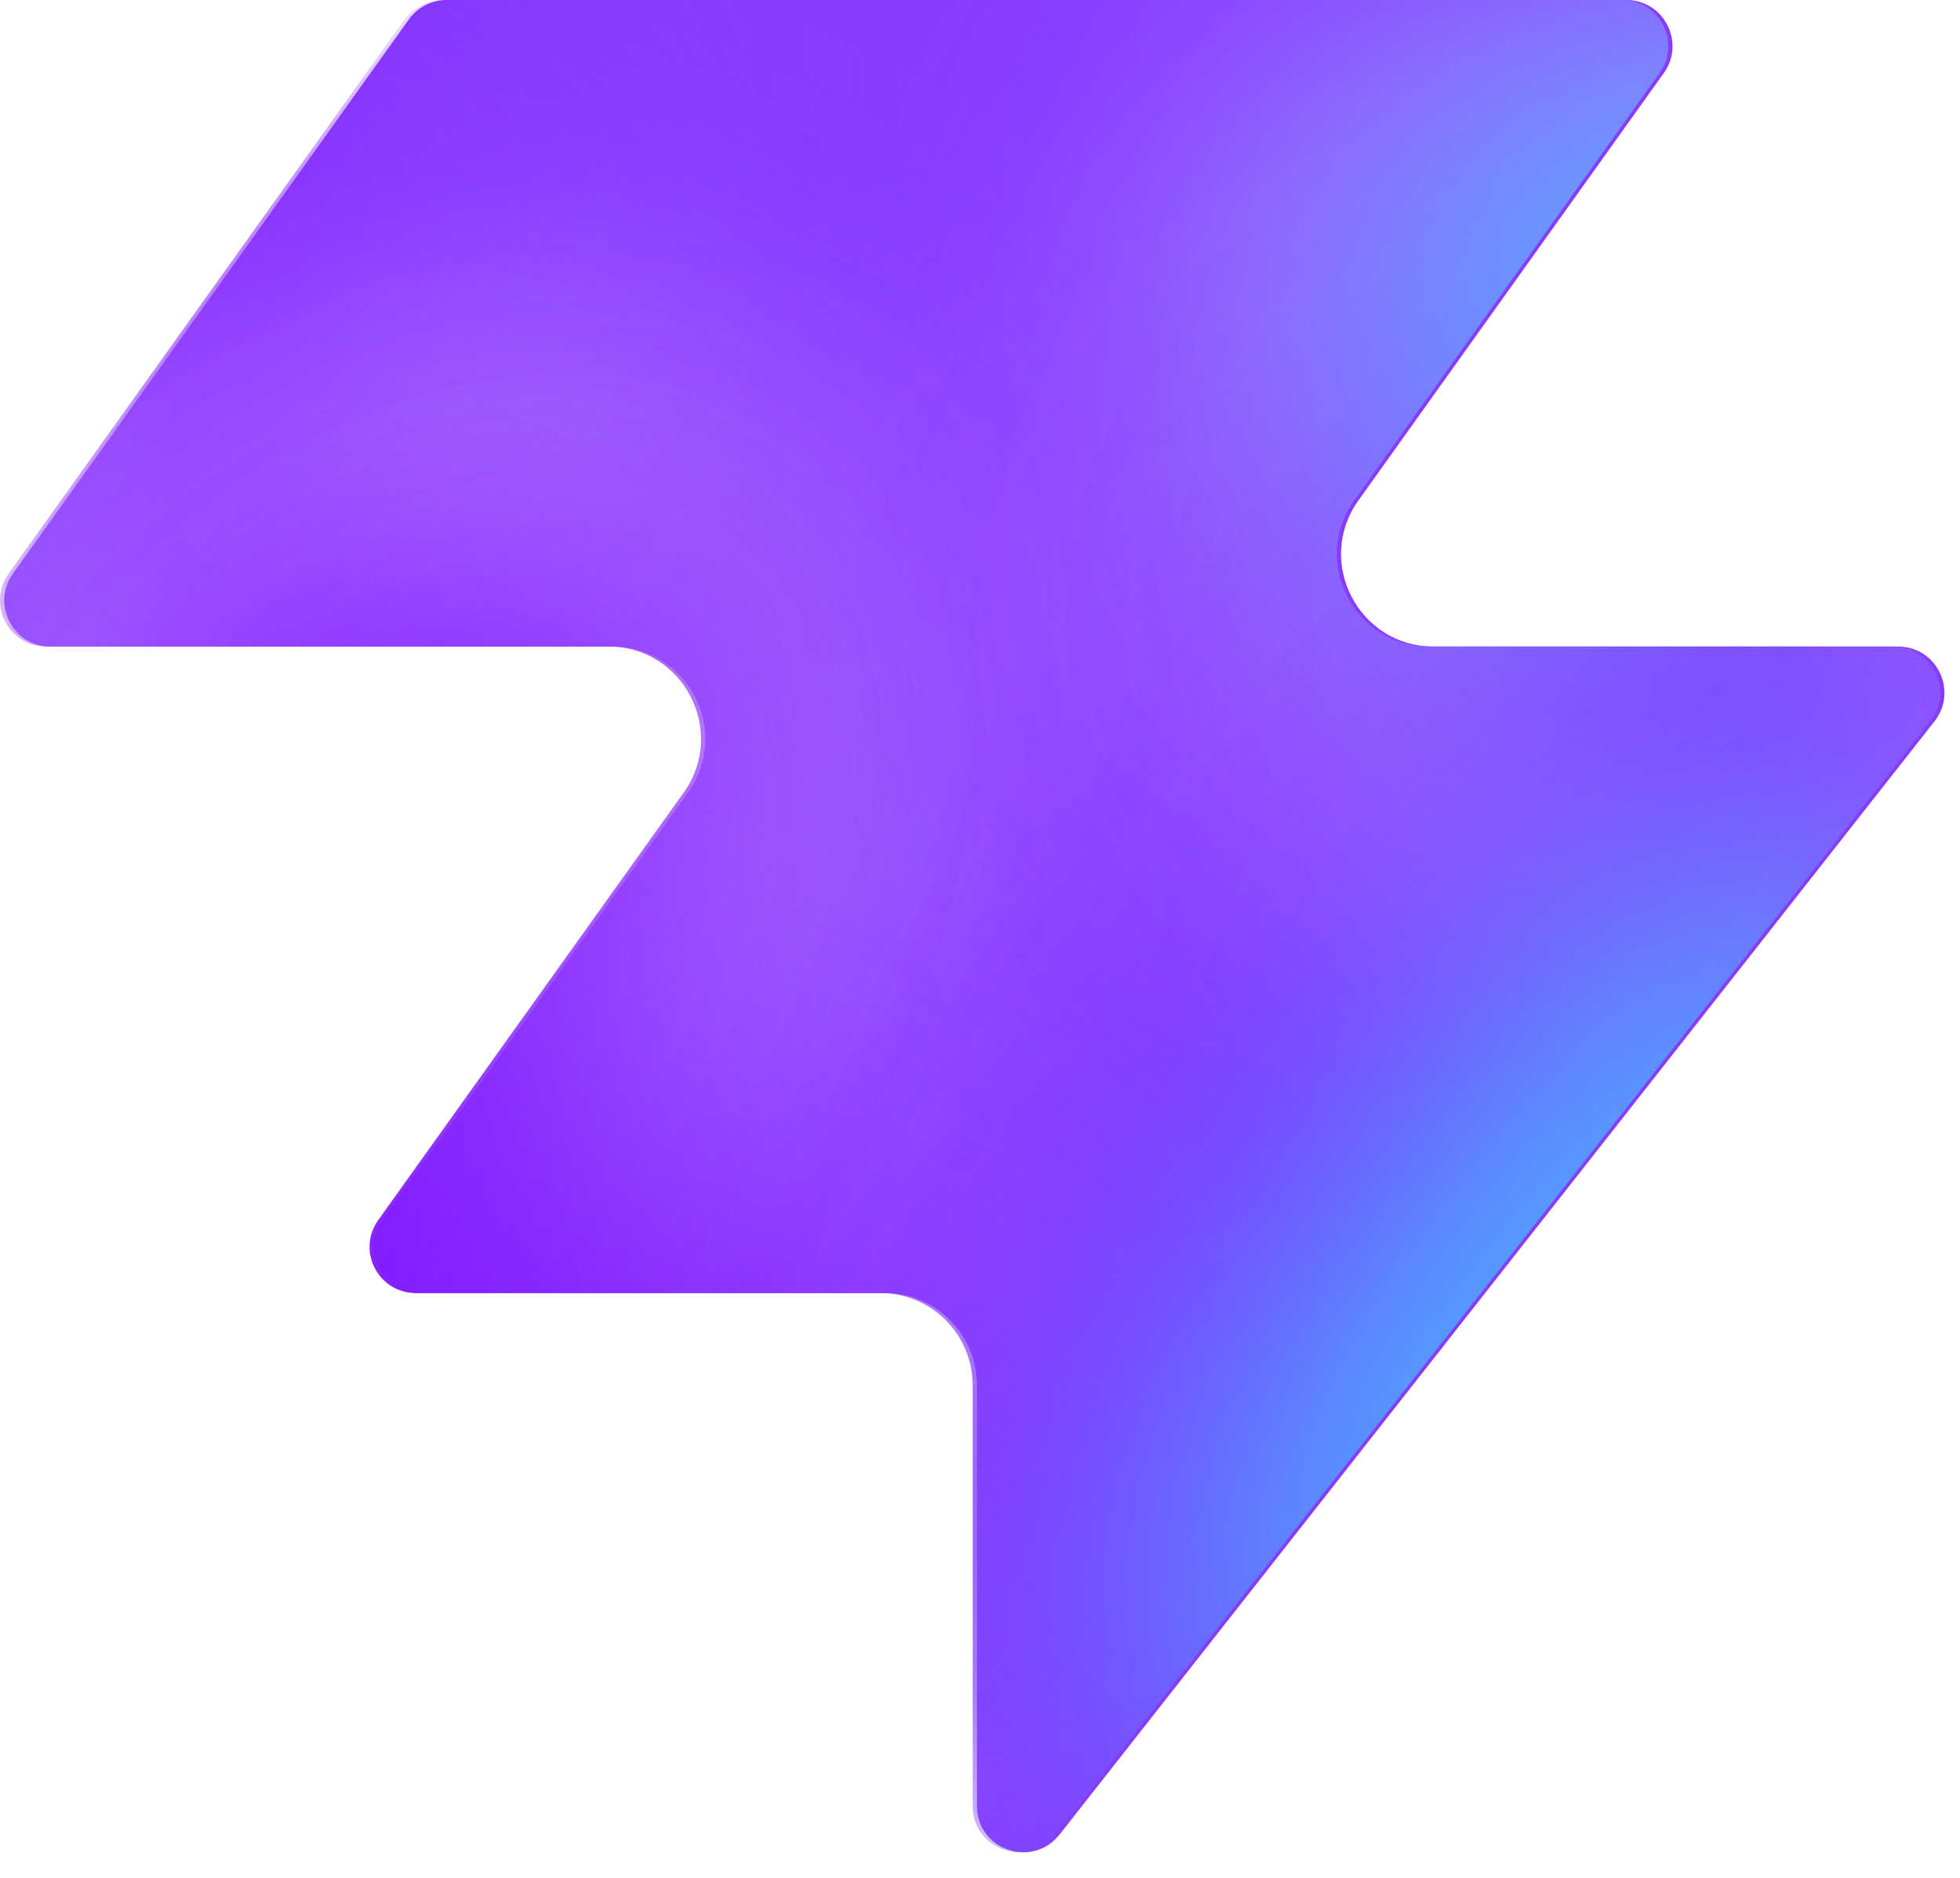
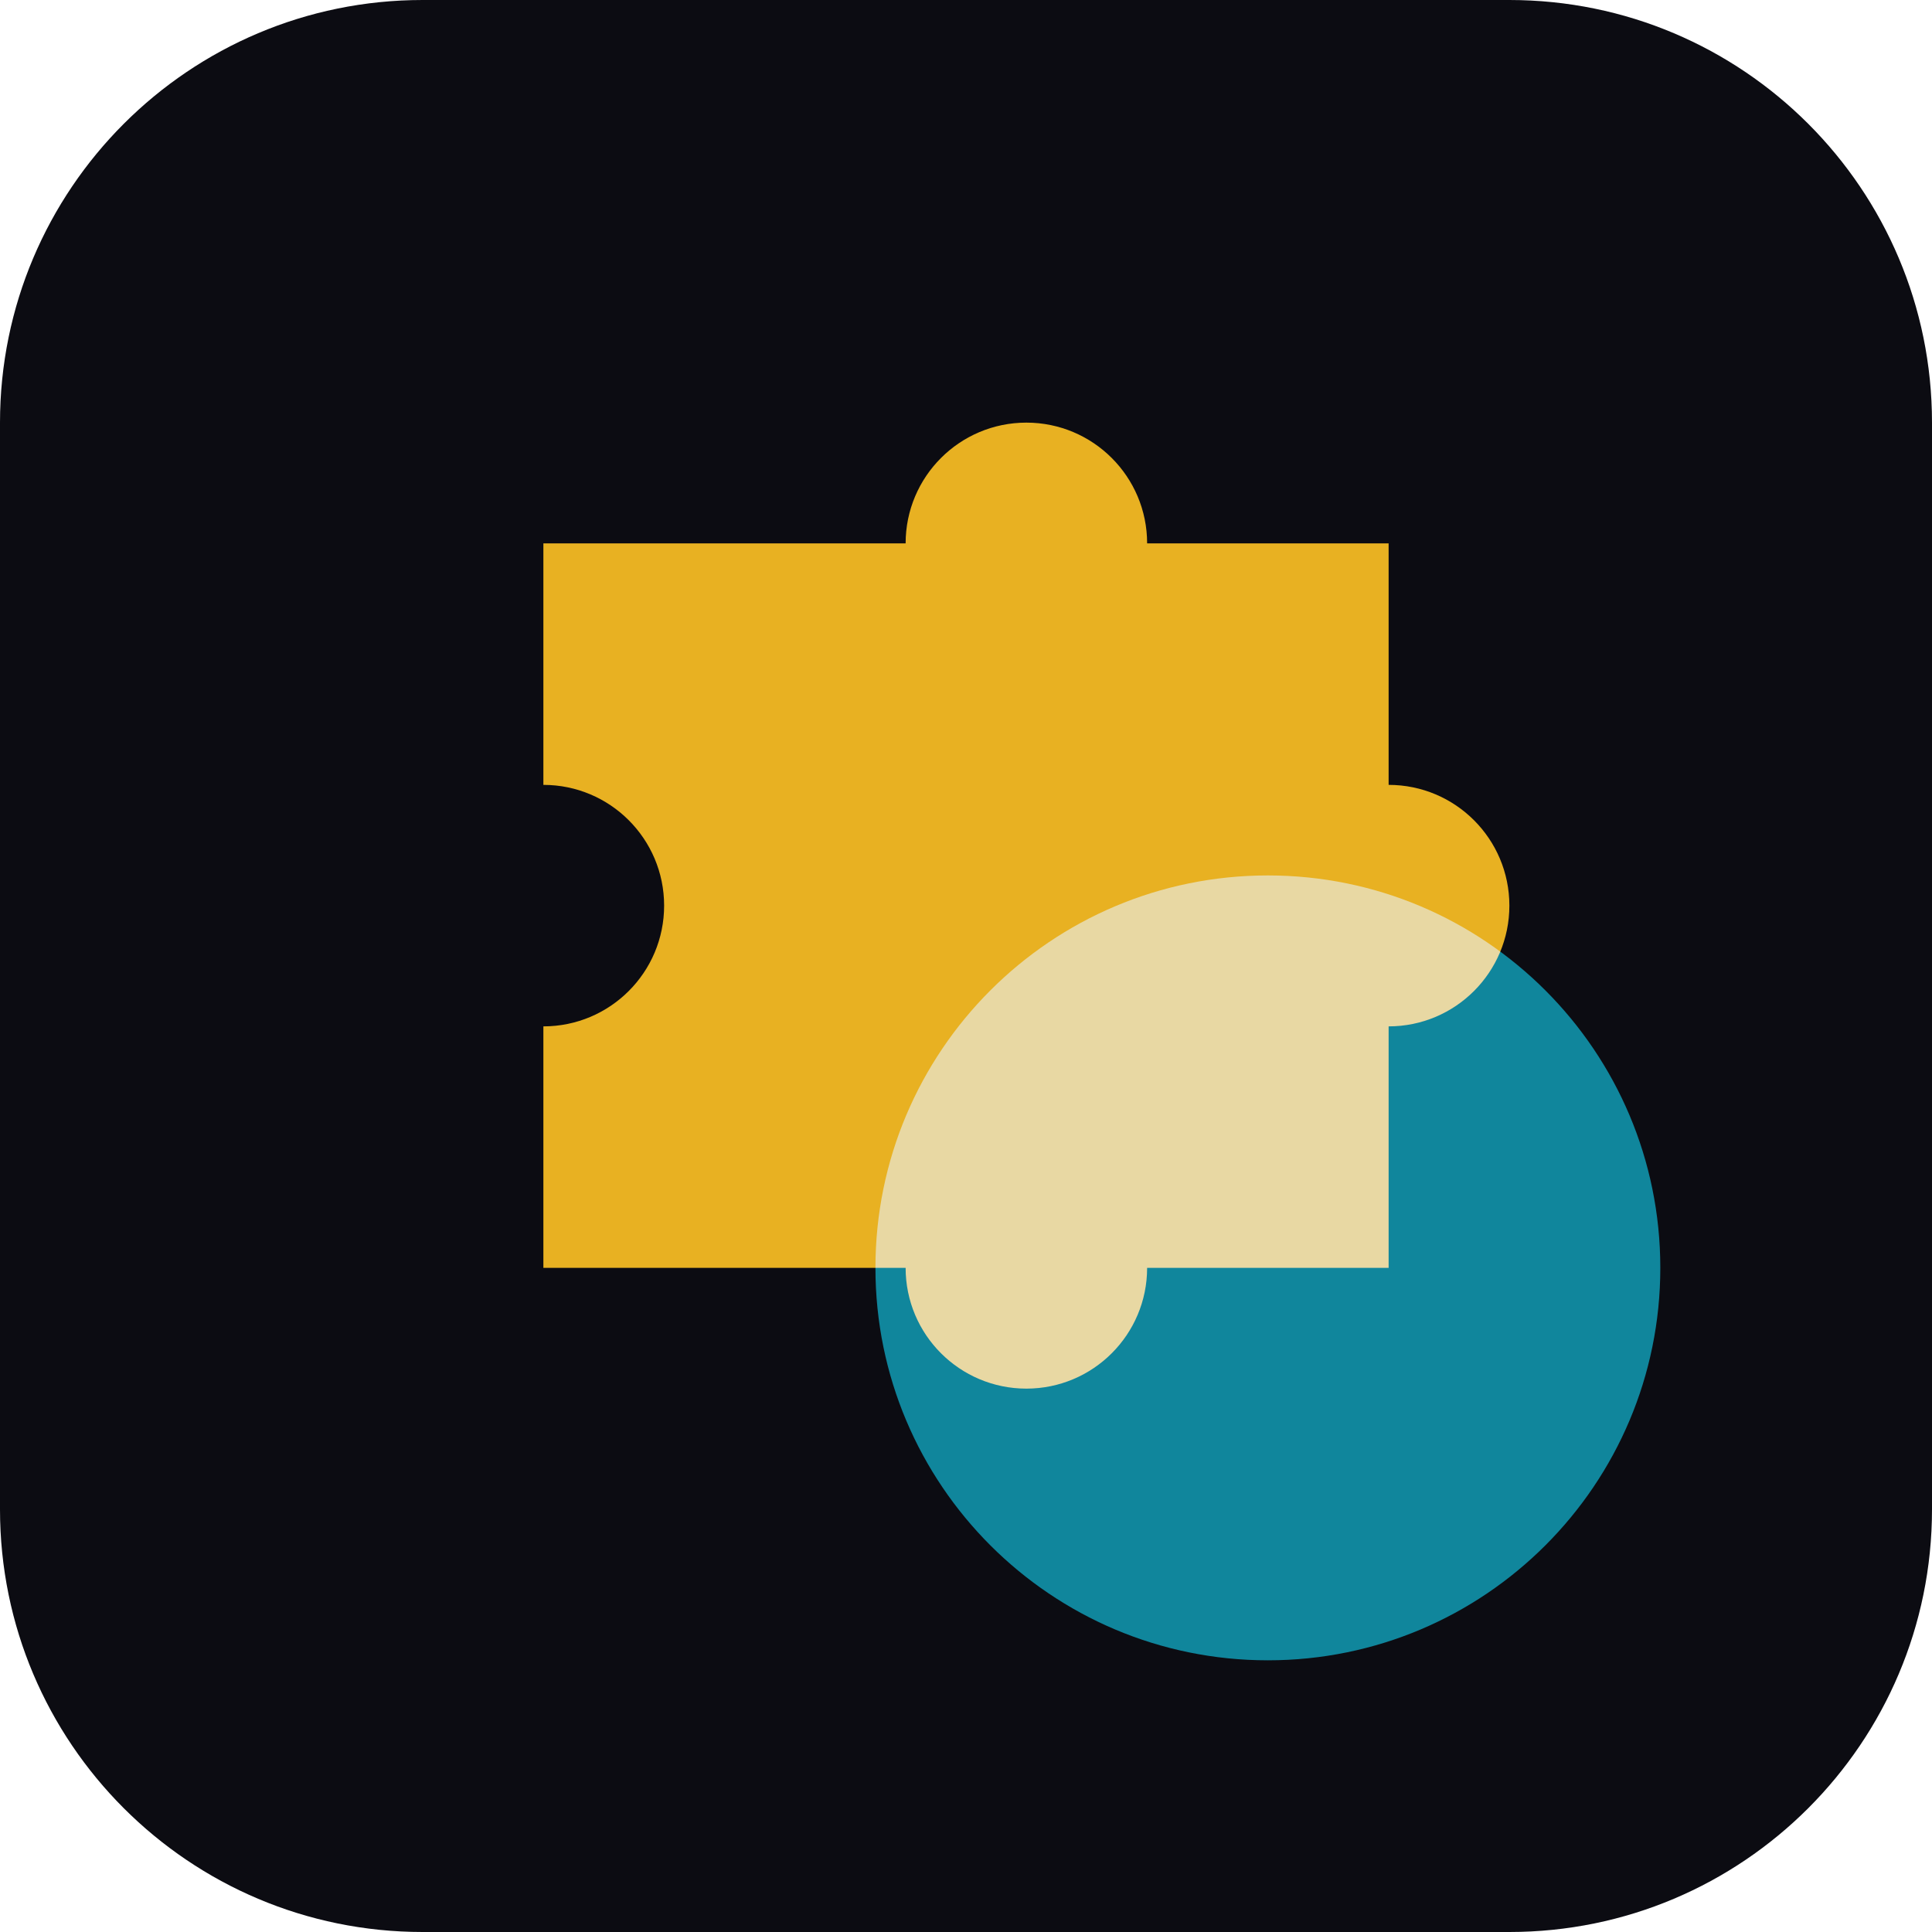
- <svg xmlns="http://www.w3.org/2000/svg" width="48" height="46" fill="none" viewBox="0 0 48 46">
-   <path fill="#863bff" d="M25.946 44.938c-.664.845-2.021.375-2.021-.698V33.937a2.26 2.26 0 0 0-2.262-2.262H10.287c-.92 0-1.456-1.04-.92-1.788l7.48-10.471c1.07-1.497 0-3.578-1.842-3.578H1.237c-.92 0-1.456-1.04-.92-1.788L10.013.474c.214-.297.556-.474.92-.474h28.894c.92 0 1.456 1.04.92 1.788l-7.48 10.471c-1.07 1.498 0 3.579 1.842 3.579h11.377c.943 0 1.473 1.088.89 1.83L25.947 44.94z" style="fill:#863bff;fill:color(display-p3 .525 .23 1);fill-opacity:1" />
-   <mask id="a" width="48" height="46" x="0" y="0" maskUnits="userSpaceOnUse" style="mask-type:alpha">
-     <path fill="#000" d="M25.842 44.938c-.664.844-2.021.375-2.021-.698V33.937a2.26 2.26 0 0 0-2.262-2.262H10.183c-.92 0-1.456-1.04-.92-1.788l7.48-10.471c1.07-1.498 0-3.579-1.842-3.579H1.133c-.92 0-1.456-1.04-.92-1.787L9.91.473c.214-.297.556-.474.92-.474h28.894c.92 0 1.456 1.04.92 1.788l-7.48 10.471c-1.07 1.498 0 3.578 1.842 3.578h11.377c.943 0 1.473 1.088.89 1.832L25.843 44.94z" style="fill:#000;fill-opacity:1" />
-   </mask>
-   <g mask="url(#a)">
-     <g filter="url(#b)">
-       <ellipse cx="5.508" cy="14.704" fill="#ede6ff" rx="5.508" ry="14.704" style="fill:#ede6ff;fill:color(display-p3 .927 .903 1);fill-opacity:1" transform="matrix(.00324 1 1 -.00324 -4.47 31.516)" />
-     </g>
-     <g filter="url(#c)">
-       <ellipse cx="10.399" cy="29.851" fill="#ede6ff" rx="10.399" ry="29.851" style="fill:#ede6ff;fill:color(display-p3 .927 .903 1);fill-opacity:1" transform="matrix(.00324 1 1 -.00324 -39.328 7.883)" />
-     </g>
-     <g filter="url(#d)">
-       <ellipse cx="5.508" cy="30.487" fill="#7e14ff" rx="5.508" ry="30.487" style="fill:#7e14ff;fill:color(display-p3 .492 .077 1);fill-opacity:1" transform="rotate(89.814 -25.913 -14.639)scale(1 -1)" />
-     </g>
-     <g filter="url(#e)">
-       <ellipse cx="5.508" cy="30.599" fill="#7e14ff" rx="5.508" ry="30.599" style="fill:#7e14ff;fill:color(display-p3 .492 .077 1);fill-opacity:1" transform="rotate(89.814 -32.644 -3.334)scale(1 -1)" />
-     </g>
-     <g filter="url(#f)">
-       <ellipse cx="5.508" cy="30.599" fill="#7e14ff" rx="5.508" ry="30.599" style="fill:#7e14ff;fill:color(display-p3 .492 .077 1);fill-opacity:1" transform="matrix(.00324 1 1 -.00324 -34.34 30.47)" />
-     </g>
-     <g filter="url(#g)">
-       <ellipse cx="14.072" cy="22.078" fill="#ede6ff" rx="14.072" ry="22.078" style="fill:#ede6ff;fill:color(display-p3 .927 .903 1);fill-opacity:1" transform="rotate(93.35 24.506 48.493)scale(-1 1)" />
-     </g>
-     <g filter="url(#h)">
-       <ellipse cx="3.47" cy="21.501" fill="#7e14ff" rx="3.47" ry="21.501" style="fill:#7e14ff;fill:color(display-p3 .492 .077 1);fill-opacity:1" transform="rotate(89.009 28.708 47.59)scale(-1 1)" />
-     </g>
-     <g filter="url(#i)">
-       <ellipse cx="3.47" cy="21.501" fill="#7e14ff" rx="3.47" ry="21.501" style="fill:#7e14ff;fill:color(display-p3 .492 .077 1);fill-opacity:1" transform="rotate(89.009 28.708 47.59)scale(-1 1)" />
-     </g>
-     <g filter="url(#j)">
-       <ellipse cx=".387" cy="8.972" fill="#7e14ff" rx="4.407" ry="29.108" style="fill:#7e14ff;fill:color(display-p3 .492 .077 1);fill-opacity:1" transform="rotate(39.51 .387 8.972)" />
-     </g>
-     <g filter="url(#k)">
-       <ellipse cx="47.523" cy="-6.092" fill="#7e14ff" rx="4.407" ry="29.108" style="fill:#7e14ff;fill:color(display-p3 .492 .077 1);fill-opacity:1" transform="rotate(37.892 47.523 -6.092)" />
-     </g>
-     <g filter="url(#l)">
-       <ellipse cx="41.412" cy="6.333" fill="#47bfff" rx="5.971" ry="9.665" style="fill:#47bfff;fill:color(display-p3 .28 .748 1);fill-opacity:1" transform="rotate(37.892 41.412 6.333)" />
-     </g>
-     <g filter="url(#m)">
-       <ellipse cx="-1.879" cy="38.332" fill="#7e14ff" rx="4.407" ry="29.108" style="fill:#7e14ff;fill:color(display-p3 .492 .077 1);fill-opacity:1" transform="rotate(37.892 -1.88 38.332)" />
-     </g>
-     <g filter="url(#n)">
-       <ellipse cx="-1.879" cy="38.332" fill="#7e14ff" rx="4.407" ry="29.108" style="fill:#7e14ff;fill:color(display-p3 .492 .077 1);fill-opacity:1" transform="rotate(37.892 -1.88 38.332)" />
-     </g>
-     <g filter="url(#o)">
-       <ellipse cx="35.651" cy="29.907" fill="#7e14ff" rx="4.407" ry="29.108" style="fill:#7e14ff;fill:color(display-p3 .492 .077 1);fill-opacity:1" transform="rotate(37.892 35.651 29.907)" />
-     </g>
-     <g filter="url(#p)">
-       <ellipse cx="38.418" cy="32.4" fill="#47bfff" rx="5.971" ry="15.297" style="fill:#47bfff;fill:color(display-p3 .28 .748 1);fill-opacity:1" transform="rotate(37.892 38.418 32.4)" />
-     </g>
-   </g>
-   <defs>
-     <filter id="b" width="60.045" height="41.654" x="-19.77" y="16.149" color-interpolation-filters="sRGB" filterUnits="userSpaceOnUse">
-       <feFlood flood-opacity="0" result="BackgroundImageFix" />
-       <feBlend in="SourceGraphic" in2="BackgroundImageFix" result="shape" />
-       <feGaussianBlur result="effect1_foregroundBlur_2002_17158" stdDeviation="7.659" />
-     </filter>
-     <filter id="c" width="90.34" height="51.437" x="-54.613" y="-7.533" color-interpolation-filters="sRGB" filterUnits="userSpaceOnUse">
-       <feFlood flood-opacity="0" result="BackgroundImageFix" />
-       <feBlend in="SourceGraphic" in2="BackgroundImageFix" result="shape" />
-       <feGaussianBlur result="effect1_foregroundBlur_2002_17158" stdDeviation="7.659" />
-     </filter>
-     <filter id="d" width="79.355" height="29.4" x="-49.64" y="2.03" color-interpolation-filters="sRGB" filterUnits="userSpaceOnUse">
-       <feFlood flood-opacity="0" result="BackgroundImageFix" />
-       <feBlend in="SourceGraphic" in2="BackgroundImageFix" result="shape" />
-       <feGaussianBlur result="effect1_foregroundBlur_2002_17158" stdDeviation="4.596" />
-     </filter>
-     <filter id="e" width="79.579" height="29.4" x="-45.045" y="20.029" color-interpolation-filters="sRGB" filterUnits="userSpaceOnUse">
-       <feFlood flood-opacity="0" result="BackgroundImageFix" />
-       <feBlend in="SourceGraphic" in2="BackgroundImageFix" result="shape" />
-       <feGaussianBlur result="effect1_foregroundBlur_2002_17158" stdDeviation="4.596" />
-     </filter>
-     <filter id="f" width="79.579" height="29.4" x="-43.513" y="21.178" color-interpolation-filters="sRGB" filterUnits="userSpaceOnUse">
-       <feFlood flood-opacity="0" result="BackgroundImageFix" />
-       <feBlend in="SourceGraphic" in2="BackgroundImageFix" result="shape" />
-       <feGaussianBlur result="effect1_foregroundBlur_2002_17158" stdDeviation="4.596" />
-     </filter>
-     <filter id="g" width="74.749" height="58.852" x="15.756" y="-17.901" color-interpolation-filters="sRGB" filterUnits="userSpaceOnUse">
-       <feFlood flood-opacity="0" result="BackgroundImageFix" />
-       <feBlend in="SourceGraphic" in2="BackgroundImageFix" result="shape" />
-       <feGaussianBlur result="effect1_foregroundBlur_2002_17158" stdDeviation="7.659" />
-     </filter>
-     <filter id="h" width="61.377" height="25.362" x="23.548" y="2.284" color-interpolation-filters="sRGB" filterUnits="userSpaceOnUse">
-       <feFlood flood-opacity="0" result="BackgroundImageFix" />
-       <feBlend in="SourceGraphic" in2="BackgroundImageFix" result="shape" />
-       <feGaussianBlur result="effect1_foregroundBlur_2002_17158" stdDeviation="4.596" />
-     </filter>
-     <filter id="i" width="61.377" height="25.362" x="23.548" y="2.284" color-interpolation-filters="sRGB" filterUnits="userSpaceOnUse">
-       <feFlood flood-opacity="0" result="BackgroundImageFix" />
-       <feBlend in="SourceGraphic" in2="BackgroundImageFix" result="shape" />
-       <feGaussianBlur result="effect1_foregroundBlur_2002_17158" stdDeviation="4.596" />
-     </filter>
-     <filter id="j" width="56.045" height="63.649" x="-27.636" y="-22.853" color-interpolation-filters="sRGB" filterUnits="userSpaceOnUse">
-       <feFlood flood-opacity="0" result="BackgroundImageFix" />
-       <feBlend in="SourceGraphic" in2="BackgroundImageFix" result="shape" />
-       <feGaussianBlur result="effect1_foregroundBlur_2002_17158" stdDeviation="4.596" />
-     </filter>
-     <filter id="k" width="54.814" height="64.646" x="20.116" y="-38.415" color-interpolation-filters="sRGB" filterUnits="userSpaceOnUse">
-       <feFlood flood-opacity="0" result="BackgroundImageFix" />
-       <feBlend in="SourceGraphic" in2="BackgroundImageFix" result="shape" />
-       <feGaussianBlur result="effect1_foregroundBlur_2002_17158" stdDeviation="4.596" />
-     </filter>
-     <filter id="l" width="33.541" height="35.313" x="24.641" y="-11.323" color-interpolation-filters="sRGB" filterUnits="userSpaceOnUse">
-       <feFlood flood-opacity="0" result="BackgroundImageFix" />
-       <feBlend in="SourceGraphic" in2="BackgroundImageFix" result="shape" />
-       <feGaussianBlur result="effect1_foregroundBlur_2002_17158" stdDeviation="4.596" />
-     </filter>
-     <filter id="m" width="54.814" height="64.646" x="-29.286" y="6.009" color-interpolation-filters="sRGB" filterUnits="userSpaceOnUse">
-       <feFlood flood-opacity="0" result="BackgroundImageFix" />
-       <feBlend in="SourceGraphic" in2="BackgroundImageFix" result="shape" />
-       <feGaussianBlur result="effect1_foregroundBlur_2002_17158" stdDeviation="4.596" />
-     </filter>
-     <filter id="n" width="54.814" height="64.646" x="-29.286" y="6.009" color-interpolation-filters="sRGB" filterUnits="userSpaceOnUse">
-       <feFlood flood-opacity="0" result="BackgroundImageFix" />
-       <feBlend in="SourceGraphic" in2="BackgroundImageFix" result="shape" />
-       <feGaussianBlur result="effect1_foregroundBlur_2002_17158" stdDeviation="4.596" />
-     </filter>
-     <filter id="o" width="54.814" height="64.646" x="8.244" y="-2.416" color-interpolation-filters="sRGB" filterUnits="userSpaceOnUse">
-       <feFlood flood-opacity="0" result="BackgroundImageFix" />
-       <feBlend in="SourceGraphic" in2="BackgroundImageFix" result="shape" />
-       <feGaussianBlur result="effect1_foregroundBlur_2002_17158" stdDeviation="4.596" />
-     </filter>
-     <filter id="p" width="39.409" height="43.623" x="18.713" y="10.588" color-interpolation-filters="sRGB" filterUnits="userSpaceOnUse">
-       <feFlood flood-opacity="0" result="BackgroundImageFix" />
-       <feBlend in="SourceGraphic" in2="BackgroundImageFix" result="shape" />
-       <feGaussianBlur result="effect1_foregroundBlur_2002_17158" stdDeviation="4.596" />
-     </filter>
-   </defs>
+ <svg xmlns="http://www.w3.org/2000/svg" viewBox="0 0 64 64" width="64" height="64">
+   <rect width="64" height="64" rx="14" fill="#0c0c12" />
+   <path d="M18 18h12a4 4 0 0 1 8 0h8v8a4 4 0 1 1 0 8v8H38a4 4 0 1 1-8 0H18V34a4 4 0 1 0 0-8V18z" fill="#fbbf24" opacity="0.92" />
+   <circle cx="42" cy="42" r="13" fill="#06b6d4" opacity="0.7" style="mix-blend-mode:screen" />
</svg>
